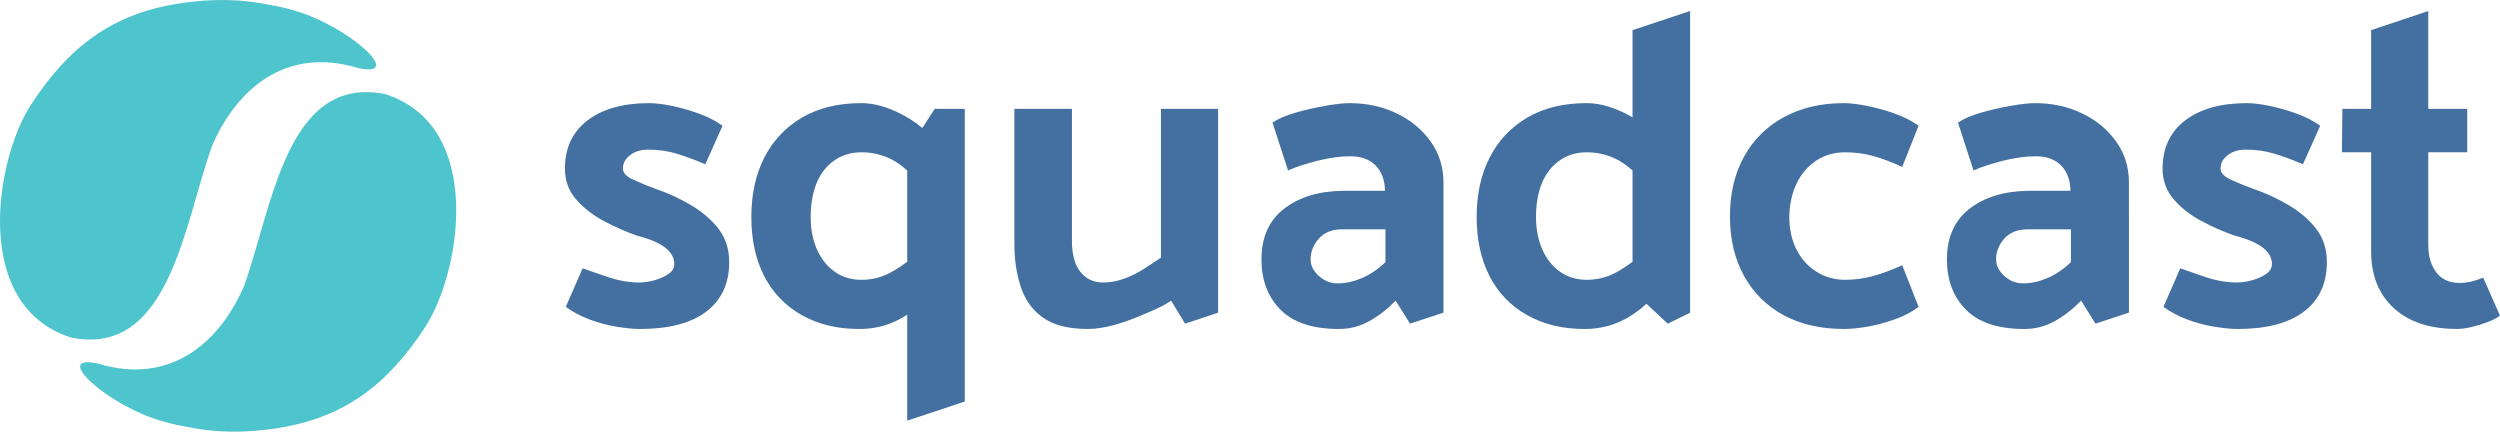
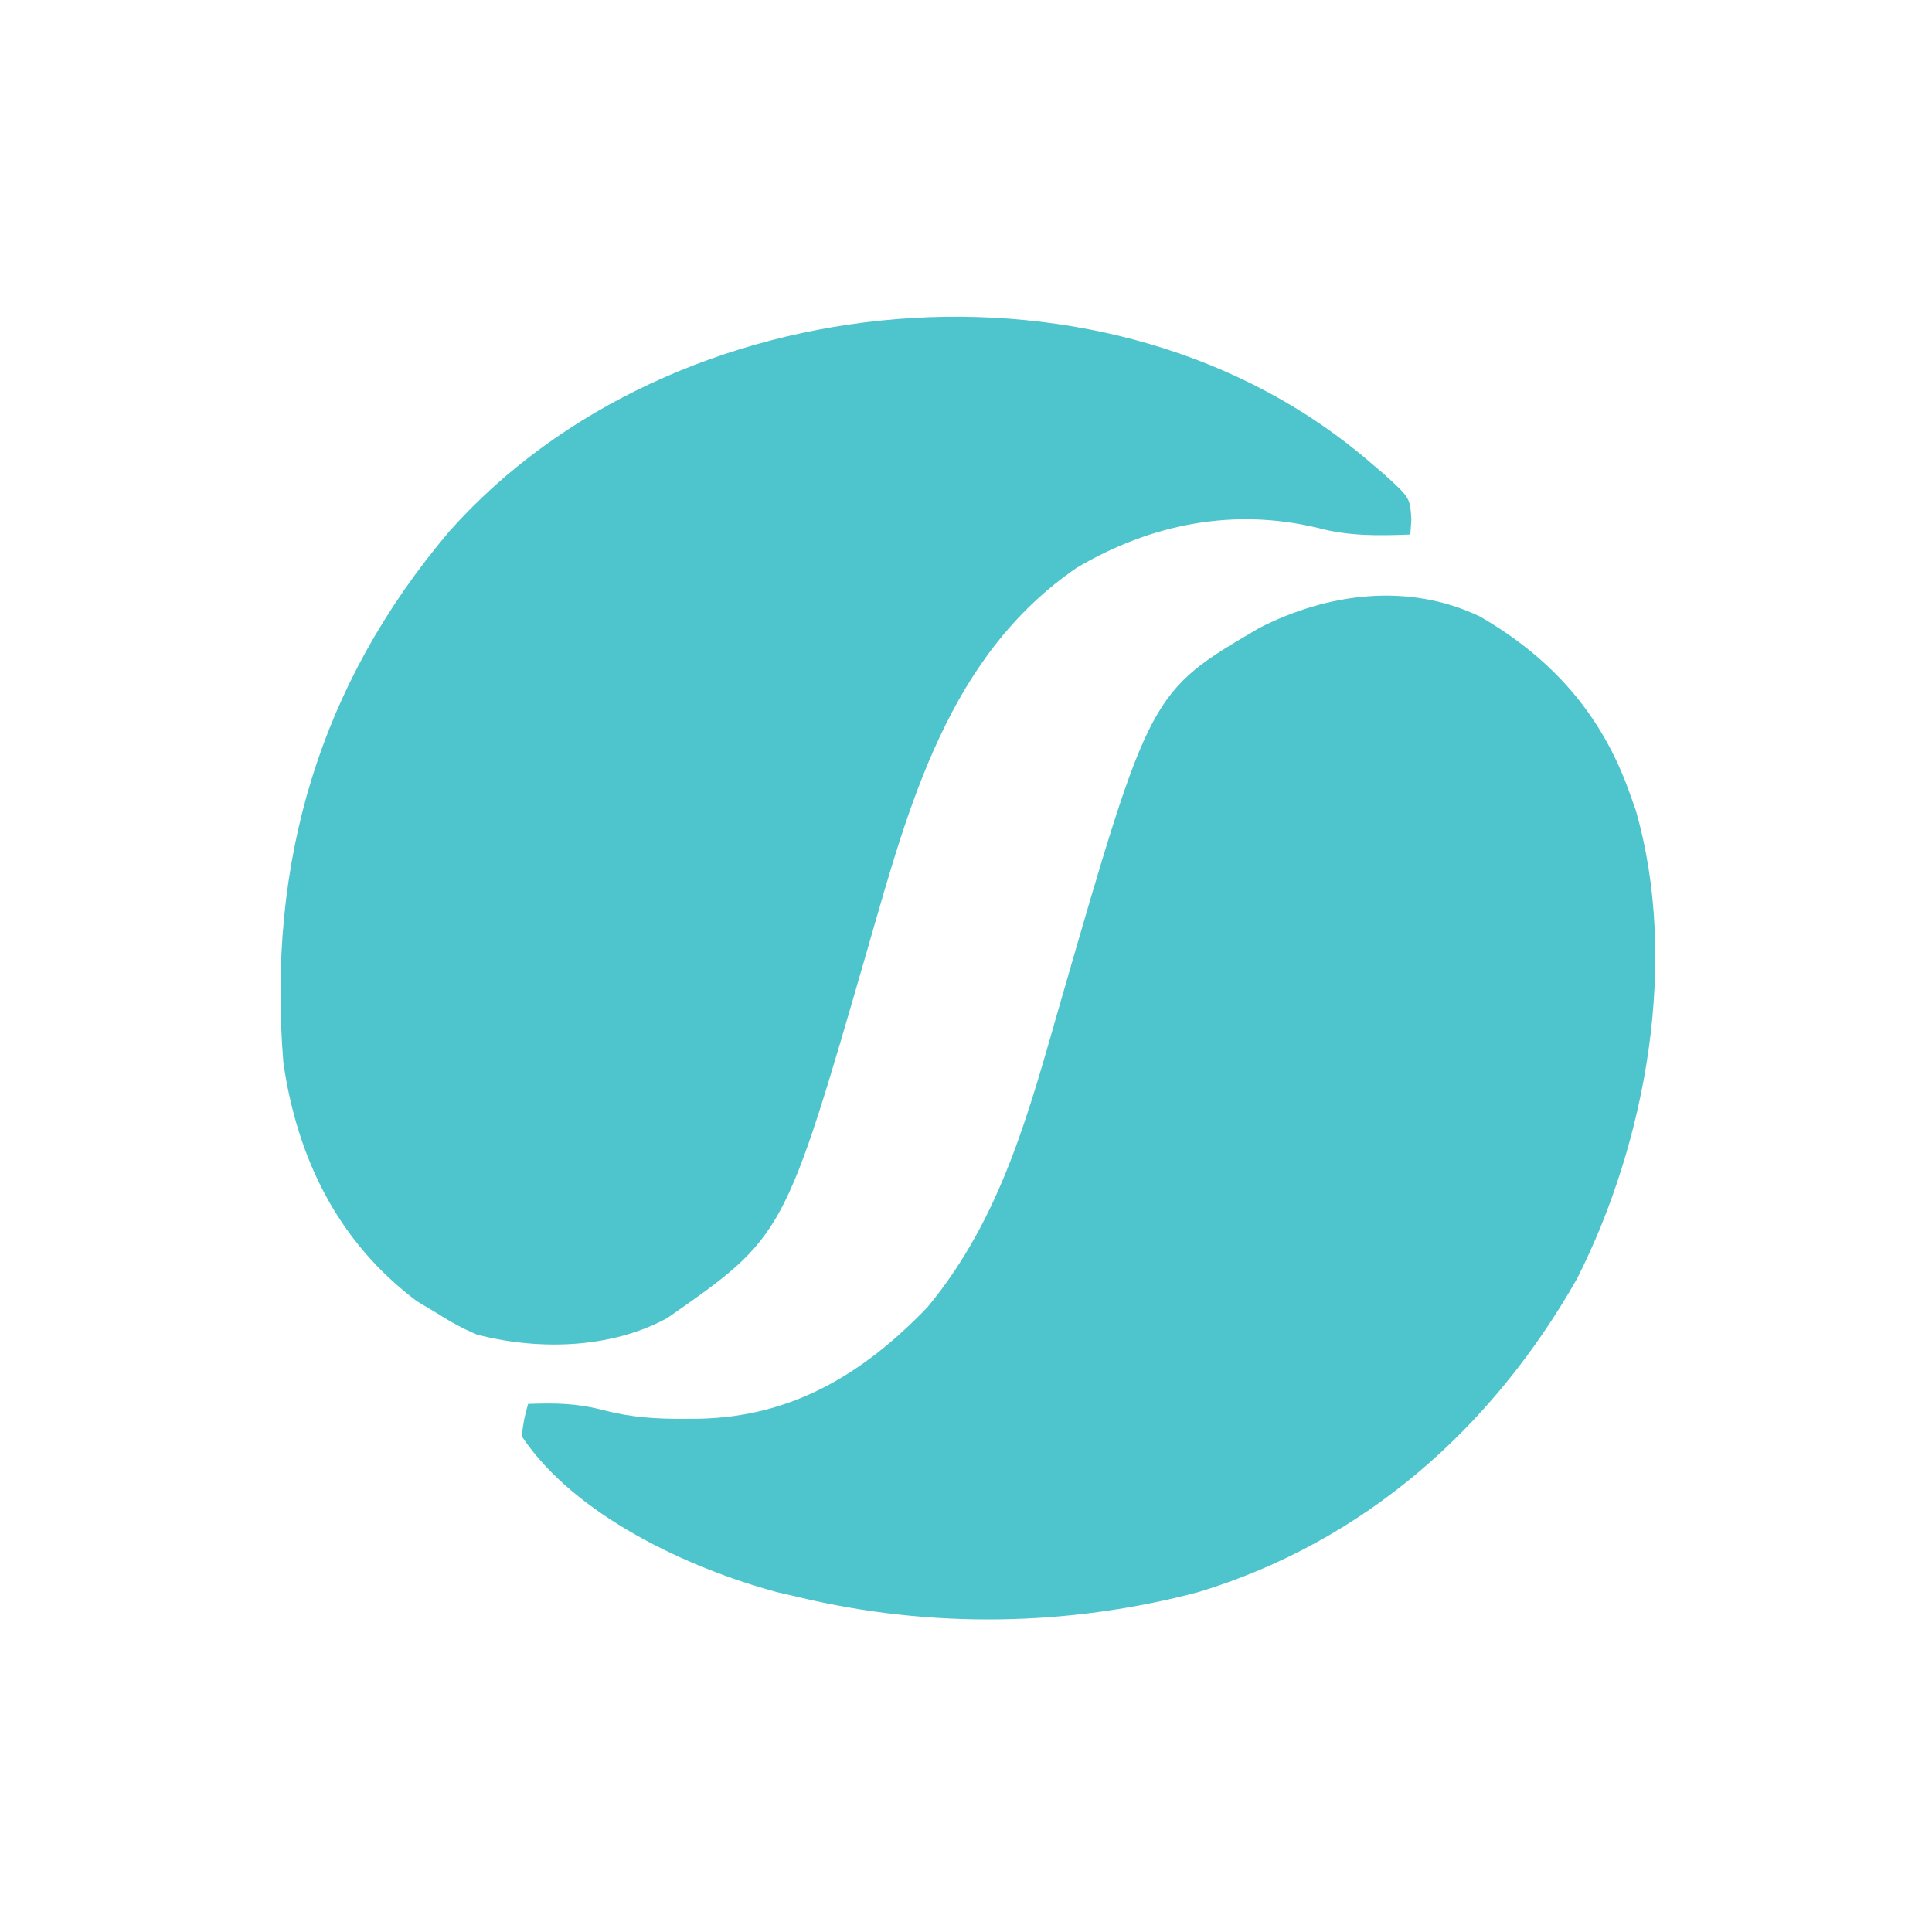
- <svg xmlns="http://www.w3.org/2000/svg" version="1.1" id="Layer_1" x="0px" y="0px" viewBox="0 0 1158.272 200" style="enable-background:new 0 0 1158.272 200;" xml:space="preserve">
-   <style type="text/css">
- 	.st0{fill:#4370A0;}
- 	.st1{fill-rule:evenodd;clip-rule:evenodd;fill:#4EC4CD;}
- 	.st2{display:none;}
- 	.st3{display:inline;fill:none;stroke:#FF00FF;stroke-width:2;stroke-miterlimit:10;}
- 	.st4{display:inline;}
- 	.st5{fill:#FF00FF;}
- </style>
-   <g>
-     <g>
-       <g>
-         <path class="st0" d="M320.205,95.077c-5.2-3.078-10.601-5.572-16.208-7.489     c-3.42-1.231-6.873-2.632-10.361-4.206c-3.488-1.571-5.164-3.385-5.027-5.437c0-2.324,1.093-4.341,3.283-6.052     c2.187-1.709,4.991-2.564,8.412-2.564c4.648,0,9.027,0.615,13.13,1.847c4.103,1.23,8.546,2.872,13.335,4.923     l8.001-17.849c-3.283-2.324-7.046-4.238-11.284-5.744c-4.241-1.503-8.38-2.667-12.412-3.488     c-4.036-0.82-7.489-1.23-10.361-1.23c-12.037,0-21.542,2.667-28.517,8.001     c-6.976,5.334-10.463,12.79-10.463,22.363c0,5.471,1.708,10.191,5.129,14.156     c3.417,3.969,7.694,7.319,12.822,10.053c5.129,2.738,10.223,4.994,15.284,6.77     c3.828,0.958,7.043,2.087,9.643,3.385c2.596,1.302,4.545,2.769,5.847,4.411c1.298,1.641,1.949,3.42,1.949,5.334     c0,1.917-0.923,3.488-2.77,4.719c-1.846,1.231-4,2.19-6.462,2.873c-2.462,0.686-4.857,1.026-7.181,1.026     c-2.6,0-5.267-0.273-8.001-0.821c-2.738-0.545-5.61-1.366-8.617-2.462c-3.01-1.094-6.155-2.187-9.438-3.283     l-7.796,17.849c3.145,2.327,6.802,4.277,10.976,5.847c4.171,1.574,8.412,2.699,12.72,3.385     c4.309,0.682,7.828,1.026,10.566,1.026c13.54,0,23.831-2.699,30.876-8.104     c7.043-5.401,10.566-13.027,10.566-22.875c0-6.017-1.641-11.146-4.924-15.387     C329.642,101.814,325.401,98.154,320.205,95.077z" />
-       </g>
-       <g>
-         <path class="st0" d="M427.325,59.306c-0.781-0.672-1.607-1.333-2.489-1.979c-3.831-2.802-8.036-5.094-12.617-6.873     c-4.584-1.775-8.995-2.667-13.233-2.667c-10.668,0-19.798,2.224-27.389,6.667     c-7.591,4.447-13.406,10.601-17.439,18.465c-4.036,7.867-6.052,17.063-6.052,27.594     c0,10.533,1.981,19.663,5.95,27.389c3.965,7.729,9.745,13.745,17.336,18.054     c7.591,4.308,16.445,6.462,26.568,6.462c4.924,0,9.47-0.754,13.643-2.257c3.033-1.093,5.939-2.554,8.72-4.372     v49.097l26.67-8.853l0-135.58h-13.951L427.325,59.306z M412.424,126.363     c-4.174,2.19-8.585,3.283-13.233,3.283c-4.789,0-8.96-1.263-12.515-3.795     c-3.558-2.53-6.293-5.982-8.206-10.361c-1.917-4.376-2.872-9.367-2.872-14.976     c0-5.879,0.888-11.043,2.667-15.49c1.776-4.443,4.479-7.966,8.104-10.566c3.623-2.597,7.899-3.898,12.822-3.898     c4.648,0,9.059,0.994,13.233,2.975c2.52,1.199,5.154,3.02,7.899,5.441v42.293     C417.577,123.339,414.944,125.042,412.424,126.363z" />
-       </g>
-       <g>
-         <path class="st0" d="M841.405,74.458c3.898-2.597,8.377-3.898,13.438-3.898c4.648,0,9.028,0.584,13.131,1.744     c4.103,1.163,8.546,2.84,13.335,5.026l7.591-19.08c-3.283-2.324-7.077-4.238-11.386-5.744     c-4.309-1.503-8.55-2.667-12.72-3.488c-4.174-0.82-7.694-1.23-10.566-1.23     c-10.533,0-19.766,2.154-27.696,6.462c-7.934,4.308-14.089,10.396-18.465,18.259     c-4.379,7.867-6.565,17.131-6.565,27.799c0,10.534,2.187,19.731,6.565,27.594     c4.375,7.867,10.495,13.919,18.362,18.156c7.864,4.239,17.198,6.36,28.005,6.36     c2.872,0,6.359-0.343,10.463-1.026c4.103-0.686,8.376-1.812,12.822-3.385c4.443-1.57,8.171-3.52,11.181-5.847     l-7.591-19.285c-4.789,2.189-9.303,3.865-13.54,5.026c-4.241,1.163-8.549,1.744-12.925,1.744     c-4.923,0-9.37-1.263-13.335-3.795c-3.969-2.53-7.046-5.982-9.232-10.361c-2.19-4.376-3.283-9.437-3.283-15.182     c0.134-5.744,1.263-10.838,3.385-15.284C834.497,80.58,837.508,77.057,841.405,74.458z" />
-       </g>
-       <g>
-         <path class="st0" d="M1060.411,95.077c-5.199-3.078-10.601-5.572-16.208-7.489     c-3.42-1.231-6.873-2.632-10.361-4.206c-3.487-1.571-5.164-3.385-5.026-5.437c0-2.324,1.093-4.341,3.283-6.052     c2.186-1.709,4.991-2.564,8.412-2.564c4.648,0,9.028,0.615,13.13,1.847c4.103,1.23,8.547,2.872,13.336,4.923     l8.001-17.849c-3.283-2.324-7.046-4.238-11.284-5.744c-4.241-1.503-8.38-2.667-12.412-3.488     c-4.036-0.82-7.489-1.23-10.361-1.23c-12.037,0-21.542,2.667-28.517,8.001     c-6.976,5.334-10.464,12.79-10.464,22.363c0,5.471,1.709,10.191,5.129,14.156     c3.418,3.969,7.694,7.319,12.822,10.053c5.129,2.738,10.223,4.994,15.285,6.77     c3.827,0.958,7.043,2.087,9.642,3.385c2.597,1.302,4.546,2.769,5.847,4.411c1.298,1.641,1.949,3.42,1.949,5.334     c0,1.917-0.923,3.488-2.769,4.719c-1.847,1.231-4.001,2.19-6.463,2.873c-2.462,0.686-4.856,1.026-7.18,1.026     c-2.6,0-5.267-0.273-8.001-0.821c-2.738-0.545-5.61-1.366-8.617-2.462c-3.01-1.094-6.154-2.187-9.437-3.283     l-7.796,17.849c3.145,2.327,6.802,4.277,10.976,5.847c4.17,1.574,8.412,2.699,12.721,3.385     c4.308,0.682,7.828,1.026,10.566,1.026c13.54,0,23.83-2.699,30.877-8.104     c7.043-5.401,10.566-13.027,10.566-22.875c0-6.017-1.642-11.146-4.924-15.387     C1069.848,101.814,1065.607,98.154,1060.411,95.077z" />
-       </g>
-       <g>
-         <path class="st0" d="M1150.475,128.62c-1.917,0.821-3.763,1.436-5.539,1.847c-1.778,0.41-3.558,0.615-5.334,0.615     c-4.789,0-8.412-1.641-10.873-4.923c-2.462-3.283-3.693-7.52-3.693-12.721V70.559h18.053V50.454h-18.053V5.113     l-26.466,8.853v36.487h-13.336l-0.205,20.106h13.54v45.94c0,7.661,1.642,14.156,4.924,19.49     c3.283,5.335,7.828,9.406,13.643,12.207c5.812,2.802,12.89,4.206,21.234,4.206c2.052,0,4.341-0.308,6.873-0.924     c2.529-0.615,4.956-1.369,7.283-2.257c2.324-0.891,4.238-1.878,5.744-2.975L1150.475,128.62z" />
-       </g>
-       <g>
-         <path class="st0" d="M564.343,144.868V50.453h-26.466v68.934c-2.462,1.642-5.062,3.353-7.796,5.129     c-2.738,1.779-5.744,3.283-9.027,4.514c-3.283,1.231-6.635,1.846-10.053,1.846     c-4.379,0-7.866-1.642-10.463-4.924c-2.6-3.283-3.898-8.068-3.898-14.361l-0.001-61.138h-26.671l0.001,62.369     c0,7.662,0.955,13.706,2.872,19.79c1.914,6.088,5.334,10.909,10.258,14.463     c4.924,3.555,11.899,5.335,20.927,5.335c3.555,0,7.488-0.584,11.796-1.744     c4.308-1.164,8.752-2.735,13.336-4.719c4.58-1.981,9.059-3.649,13.438-6.659l6.454,10.668L564.343,144.868z" />
-       </g>
-       <g>
-         <path class="st0" d="M662.818,65.533c-3.969-5.539-9.232-9.88-15.797-13.027c-6.565-3.145-13.816-4.719-21.747-4.719     c-2.738,0-6.462,0.41-11.181,1.23c-4.719,0.821-9.335,1.882-13.849,3.18     c-4.513,1.301-8.072,2.84-10.668,4.616l7.181,22.158c3.693-1.642,8.274-3.145,13.745-4.514     c5.469-1.366,10.531-2.052,15.182-2.052c4.923,0,8.786,1.404,11.591,4.206     c2.802,2.805,4.273,6.668,4.411,11.591v0.206h-19.49c-11.216,0.138-20.31,2.907-27.286,8.309     c-6.976,5.405-10.464,13.233-10.464,23.491c0,9.575,2.94,17.336,8.822,23.285     c5.879,5.95,14.906,8.925,27.081,8.925c5.059,0,9.777-1.231,14.157-3.693c4.375-2.462,8.411-5.607,12.104-9.437     l6.678,10.668l15.478-5.12V84.51C668.767,77.4,666.783,71.072,662.818,65.533z M641.891,121.44     c-3.421,3.283-7.046,5.744-10.874,7.385c-3.831,1.642-7.591,2.462-11.284,2.462     c-2.327,0-4.411-0.545-6.257-1.642c-1.847-1.093-3.353-2.462-4.513-4.103c-1.164-1.641-1.744-3.417-1.744-5.334     c0-3.555,1.264-6.771,3.796-9.643c2.529-2.872,6.12-4.308,10.771-4.308h20.105L641.891,121.44L641.891,121.44     z" />
-       </g>
-       <g>
-         <path class="st0" d="M783.04,5.113l-26.671,8.853v40.398c-2.557-1.501-5.258-2.805-8.104-3.911     c-4.584-1.775-8.995-2.667-13.233-2.667c-10.668,0-19.798,2.224-27.389,6.667     c-7.591,4.447-13.406,10.601-17.439,18.465c-4.035,7.867-6.052,17.064-6.052,27.594     c0,10.533,1.981,19.663,5.95,27.389c3.965,7.729,9.745,13.745,17.335,18.054     c7.591,4.308,16.445,6.462,26.569,6.462c4.923,0,9.47-0.754,13.643-2.257c4.171-1.503,8.104-3.693,11.796-6.565     c1.161-0.903,2.277-1.862,3.37-2.846l9.87,9.207l10.353-5.093L783.04,5.113L783.04,5.113z M756.369,121.268     c-2.745,2.071-5.379,3.774-7.899,5.095c-4.173,2.19-8.584,3.283-13.232,3.283c-4.79,0-8.96-1.263-12.515-3.795     c-3.558-2.53-6.293-5.982-8.207-10.361c-1.917-4.376-2.872-9.367-2.872-14.977     c0-5.879,0.888-11.043,2.667-15.49c1.776-4.443,4.478-7.966,8.104-10.566     c3.622-2.597,7.898-3.898,12.822-3.898c4.648,0,9.059,0.994,13.232,2.975c2.52,1.199,5.154,3.02,7.899,5.441     L756.369,121.268L756.369,121.268z" />
-       </g>
-       <g>
-         <path class="st0" d="M986.349,84.51c0-7.11-1.984-13.438-5.949-18.977c-3.969-5.539-9.232-9.88-15.797-13.027     c-6.565-3.145-13.817-4.719-21.747-4.719c-2.738,0-6.462,0.41-11.181,1.23     c-4.72,0.821-9.335,1.882-13.849,3.18c-4.513,1.301-8.072,2.84-10.668,4.616l7.181,22.158     c3.693-1.642,8.274-3.145,13.745-4.514c5.469-1.366,10.531-2.052,15.182-2.052c4.923,0,8.786,1.404,11.591,4.206     c2.802,2.805,4.273,6.668,4.411,11.591v0.206h-19.49c-11.216,0.138-20.31,2.907-27.286,8.309     c-6.976,5.405-10.464,13.233-10.464,23.491c0,9.575,2.94,17.336,8.822,23.285     c5.88,5.95,14.906,8.925,27.081,8.925c5.059,0,9.777-1.231,14.156-3.693c4.375-2.462,8.412-5.607,12.105-9.437     l6.685,10.668l15.479-5.138L986.349,84.51z M959.474,121.44c-3.421,3.283-7.046,5.744-10.874,7.385     c-3.831,1.642-7.591,2.462-11.284,2.462c-2.327,0-4.411-0.545-6.257-1.642c-1.846-1.093-3.353-2.462-4.513-4.103     c-1.164-1.641-1.744-3.417-1.744-5.334c0-3.555,1.264-6.771,3.796-9.643c2.529-2.872,6.12-4.308,10.771-4.308     h20.106L959.474,121.44L959.474,121.44z" />
-       </g>
-     </g>
-     <g id="Group-Copy_00000168090344502285928530000009555075667631237551_">
-       <path id="Combined-Shape-Copy-6_00000078015490601624404380000006267871455039932844_" class="st1" d="M124.303,2.14    c3.478,0.588,7.201,1.372,11.218,2.498c26.061,7.201,52.611,31.792,30.469,26.893    c-33.752-10.238-55.795,10.042-66.768,33.898c-0.294,0.637-0.588,1.274-0.882,1.911    c-13.079,36.201-19.643,98.217-65.397,89.057C-13.348,141.653-2.13,74.101,14.182,48.775    c17.586-27.187,37.817-42.226,68.189-47.076C99.174-0.995,113.085-0.211,124.303,2.14L124.303,2.14z" />
-       <path id="Combined-Shape-Copy-7_00000170966262907656149700000002729765805594696882_" class="st1" d="M87.074,197.84    c-3.478-0.588-7.201-1.372-11.218-2.498c-26.061-7.201-52.611-31.792-30.469-26.893    c33.752,10.238,55.795-10.042,66.768-33.898c0.294-0.637,0.588-1.274,0.882-1.91    c13.079-36.201,19.643-98.217,65.397-89.057c46.292,14.745,35.074,82.297,18.762,107.623    c-17.586,27.187-37.817,42.226-68.189,47.076C112.155,201.024,98.243,200.191,87.074,197.84L87.074,197.84z" />
-     </g>
-   </g>
-   <g id="Guide" class="st2">
-     <line class="st3" x1="1347.636" y1="-300" x2="1347.636" y2="500" />
-     <line class="st3" x1="1146.458" y1="-300" x2="1146.458" y2="500" />
-     <line class="st3" x1="11.225" y1="-300" x2="11.225" y2="500" />
-     <line class="st3" x1="1447.636" y1="-200" x2="-289.364" y2="-200" />
-     <line class="st3" x1="1447.636" y1="0" x2="-289.364" y2="0" />
-     <line class="st3" x1="1447.636" y1="200" x2="-289.364" y2="200" />
-     <line class="st3" x1="1447.636" y1="399.999" x2="-289.364" y2="399.999" />
-     <line class="st3" x1="-189.953" y1="-300" x2="-189.953" y2="500" />
-     <g class="st4">
-       <path class="st5" d="M1223.59,120.526l18.067-23.525l-0.153,5.152l-17.221-22.679h10.686l12.07,16.145h-4.074    l12.147-16.145h10.378l-17.374,22.679l0.077-5.152l17.99,23.525h-10.841l-12.685-17.144l3.998,0.538    l-12.455,16.606L1223.59,120.526L1223.59,120.526z" />
-     </g>
-     <g class="st4">
-       <path class="st5" d="M1223.59,320.526l18.067-23.525l-0.153,5.152l-17.221-22.679h10.686l12.07,16.145h-4.074    l12.147-16.145h10.378l-17.374,22.679l0.077-5.152l17.99,23.525h-10.841l-12.685-17.144l3.998,0.538l-12.455,16.606    H1223.59z" />
-     </g>
-     <g class="st4">
-       <path class="st5" d="M1223.59-79.474l18.067-23.525l-0.153,5.152l-17.221-22.679h10.686l12.07,16.145h-4.074    l12.147-16.145h10.378l-17.374,22.679l0.077-5.152l17.99,23.525h-10.841l-12.685-17.144l3.998,0.538l-12.455,16.606    C1234.199-79.474,1223.59-79.474,1223.59-79.474z" />
-     </g>
-     <g class="st4">
-       <path class="st5" d="M-108.204,120.526l18.067-23.525l-0.153,5.152l-17.221-22.679h10.686l12.07,16.145h-4.074    l12.147-16.145h10.378l-17.374,22.679l0.077-5.152l17.99,23.525h-10.841l-12.685-17.144l3.998,0.538    l-12.455,16.606C-97.595,120.526-108.204,120.526-108.204,120.526z" />
-     </g>
-     <g class="st4">
-       <path class="st5" d="M-108.204,320.526l18.067-23.525l-0.153,5.152l-17.221-22.679h10.686l12.07,16.145h-4.074    l12.147-16.145h10.378l-17.374,22.679l0.077-5.152l17.99,23.525h-10.841l-12.685-17.144l3.998,0.538    l-12.455,16.606H-108.204z" />
-     </g>
-     <g class="st4">
-       <path class="st5" d="M-108.204-79.474l18.067-23.525l-0.153,5.152l-17.221-22.679h10.686l12.07,16.145h-4.074    l12.147-16.145h10.378l-17.374,22.679l0.077-5.152l17.99,23.525h-10.841l-12.685-17.144l3.998,0.538l-12.455,16.606    C-97.595-79.474-108.204-79.474-108.204-79.474z" />
-     </g>
-     <g class="st4">
-       <path class="st5" d="M517.505-82.719c-2.368,0-4.68-0.345-6.936-1.032c-2.256-0.689-4.151-1.64-5.688-2.856    l2.64-4.848c1.216,0.992,2.696,1.792,4.44,2.399c1.743,0.608,3.559,0.912,5.448,0.912    c2.208,0,3.943-0.463,5.208-1.392c1.264-0.928,1.895-2.176,1.895-3.744c0-1.056-0.264-1.983-0.792-2.784    c-0.528-0.799-1.456-1.407-2.784-1.824c-1.328-0.415-3.144-0.623-5.447-0.623h-8.112l1.728-18.288h19.729v5.231    h-17.424l3.264-2.976l-1.296,13.68l-3.264-2.928h6.768c3.328,0,6.008,0.44,8.04,1.319    c2.031,0.881,3.519,2.097,4.464,3.648c0.943,1.553,1.416,3.32,1.416,5.304c0,1.952-0.479,3.744-1.44,5.376    c-0.96,1.633-2.424,2.945-4.392,3.937C523.001-83.215,520.513-82.719,517.505-82.719z" />
-       <path class="st5" d="M538.146-82.863c-1.089,0-2.017-0.376-2.784-1.128c-0.769-0.752-1.152-1.704-1.152-2.856    c0-1.215,0.384-2.184,1.152-2.903c0.768-0.721,1.695-1.08,2.784-1.08c1.087,0,2.016,0.359,2.783,1.08    c0.769,0.72,1.152,1.688,1.152,2.903c0,1.152-0.384,2.104-1.152,2.856    C540.161-83.239,539.233-82.863,538.146-82.863z" />
-       <path class="st5" d="M560.082-82.719c-3.041,0-5.648-0.648-7.824-1.944c-2.177-1.296-3.84-3.176-4.993-5.64    c-1.151-2.464-1.728-5.504-1.728-9.12c0-3.841,0.695-7.088,2.088-9.744c1.392-2.656,3.328-4.672,5.808-6.048    c2.479-1.376,5.336-2.064,8.568-2.064c1.695,0,3.319,0.177,4.872,0.528c1.552,0.352,2.871,0.896,3.96,1.632    l-2.305,4.704c-0.928-0.607-1.928-1.032-3-1.272c-1.072-0.239-2.2-0.359-3.384-0.359    c-3.168,0-5.681,0.977-7.536,2.928c-1.855,1.952-2.783,4.832-2.783,8.64c0,0.608,0.016,1.32,0.048,2.137    c0.031,0.815,0.144,1.64,0.336,2.472l-1.92-2.112c0.576-1.312,1.368-2.407,2.376-3.288    c1.008-0.88,2.208-1.543,3.6-1.992c1.393-0.447,2.904-0.672,4.536-0.672c2.208,0,4.176,0.425,5.904,1.272    c1.728,0.848,3.103,2.048,4.128,3.6c1.023,1.553,1.536,3.368,1.536,5.448c0,2.208-0.545,4.128-1.633,5.76    s-2.56,2.897-4.415,3.792C564.466-83.168,562.386-82.719,560.082-82.719z M559.746-87.615    c1.279,0,2.415-0.231,3.407-0.696c0.992-0.463,1.769-1.128,2.328-1.991c0.56-0.864,0.841-1.872,0.841-3.024    c0-1.76-0.608-3.151-1.824-4.176c-1.217-1.024-2.849-1.536-4.896-1.536c-1.344,0-2.519,0.248-3.527,0.744    c-1.009,0.496-1.809,1.176-2.4,2.04c-0.593,0.863-0.888,1.855-0.888,2.976c0,1.024,0.272,1.968,0.815,2.832    s1.336,1.553,2.376,2.064S558.273-87.615,559.746-87.615z" />
-       <path class="st5" d="M586.193-82.719c-2.368,0-4.68-0.345-6.936-1.032c-2.256-0.689-4.152-1.64-5.689-2.856    l2.688-4.848c1.216,0.992,2.688,1.792,4.416,2.399c1.728,0.608,3.535,0.912,5.424,0.912    c2.239,0,3.983-0.456,5.231-1.367c1.248-0.912,1.872-2.152,1.872-3.721c0-1.536-0.576-2.752-1.728-3.647    c-1.152-0.895-3.009-1.345-5.568-1.345h-3.072v-4.271l9.601-11.424l0.815,2.352h-18.048v-5.231h22.896v4.176    l-9.601,11.424l-3.264-1.92h1.872c4.128,0,7.224,0.92,9.288,2.76c2.063,1.841,3.096,4.2,3.096,7.08    c0,1.889-0.479,3.633-1.44,5.232c-0.96,1.601-2.425,2.888-4.393,3.863    C591.689-83.207,589.201-82.719,586.193-82.719z" />
-       <path class="st5" d="M620.56-101.151c-1.089,0-2.017-0.376-2.784-1.128c-0.769-0.751-1.152-1.704-1.152-2.856    c0-1.216,0.384-2.185,1.152-2.904c0.768-0.72,1.695-1.08,2.784-1.08c1.087,0,2.016,0.36,2.783,1.08    c0.769,0.72,1.152,1.688,1.152,2.904c0,1.151-0.384,2.104-1.152,2.856    C622.576-101.527,621.647-101.151,620.56-101.151z M620.56-82.863c-1.089,0-2.017-0.376-2.784-1.128    c-0.769-0.752-1.152-1.704-1.152-2.856c0-1.215,0.384-2.184,1.152-2.903c0.768-0.721,1.695-1.08,2.784-1.08    c1.087,0,2.016,0.359,2.783,1.08c0.769,0.72,1.152,1.688,1.152,2.903c0,1.152-0.384,2.104-1.152,2.856    C622.576-83.239,621.647-82.863,620.56-82.863z" />
-       <path class="st5" d="M647.151-83.199v-31.2l2.735,2.832h-9.84v-5.231h13.344v33.6H647.151z" />
-     </g>
-     <g class="st4">
-       <path class="st5" d="M-125.812-231.145l14.16-19.488v4.704l-13.488-18.815h7.056l10.032,13.92l-2.88,0.048    l9.936-13.968h6.768l-13.392,18.48v-4.512l14.256,19.632h-7.2l-10.56-14.784h2.832l-10.416,14.784H-125.812z" />
-       <path class="st5" d="M-93.701-226.346l15.84-45.216h5.376l-15.84,45.216H-93.701z" />
-       <path class="st5" d="M-72.773-231.145v-4.176l13.344-12.672c1.12-1.057,1.952-1.984,2.496-2.784    c0.544-0.8,0.904-1.544,1.08-2.232c0.175-0.688,0.264-1.336,0.264-1.943c0-1.536-0.528-2.728-1.584-3.576    c-1.056-0.848-2.608-1.272-4.656-1.272c-1.632,0-3.112,0.288-4.44,0.864c-1.328,0.576-2.472,1.456-3.432,2.64    l-4.368-3.359c1.312-1.76,3.08-3.128,5.304-4.104c2.224-0.976,4.711-1.464,7.464-1.464    c2.432,0,4.552,0.393,6.36,1.176c1.807,0.785,3.199,1.897,4.176,3.336c0.976,1.44,1.464,3.152,1.464,5.137    c0,1.088-0.144,2.168-0.432,3.239c-0.288,1.073-0.833,2.201-1.632,3.385c-0.8,1.184-1.968,2.512-3.504,3.983    l-11.472,10.896l-1.296-2.353h19.632v5.28L-72.773-231.145L-72.773-231.145z" />
-     </g>
-     <g class="st4">
-       <path class="st5" d="M1205.982-231.145l14.16-19.488v4.704l-13.488-18.815h7.056l10.032,13.92l-2.88,0.048    l9.936-13.968h6.768l-13.392,18.48v-4.512l14.256,19.632h-7.2l-10.56-14.784h2.832l-10.416,14.784H1205.982z" />
-       <path class="st5" d="M1238.094-226.346l15.84-45.216h5.376l-15.84,45.216H1238.094z" />
-       <path class="st5" d="M1259.021-231.145v-4.176l13.344-12.672c1.12-1.057,1.952-1.984,2.496-2.784    c0.544-0.8,0.904-1.544,1.08-2.232c0.175-0.688,0.264-1.336,0.264-1.943c0-1.536-0.528-2.728-1.584-3.576    c-1.056-0.848-2.608-1.272-4.656-1.272c-1.632,0-3.112,0.288-4.44,0.864c-1.328,0.576-2.472,1.456-3.432,2.64    l-4.368-3.359c1.312-1.76,3.08-3.128,5.304-4.104c2.224-0.976,4.711-1.464,7.464-1.464    c2.432,0,4.552,0.393,6.36,1.176c1.807,0.785,3.199,1.897,4.176,3.336c0.976,1.44,1.464,3.152,1.464,5.137    c0,1.088-0.144,2.168-0.432,3.239c-0.288,1.073-0.833,2.201-1.632,3.385c-0.8,1.184-1.968,2.512-3.504,3.983    l-11.472,10.896l-1.296-2.353h19.632v5.28L1259.021-231.145L1259.021-231.145z" />
-     </g>
-     <g class="st4">
-       <path class="st5" d="M-125.812,471.853l14.16-19.488v4.704l-13.488-18.815h7.056l10.032,13.92l-2.88,0.048    l9.936-13.968h6.768l-13.392,18.48v-4.512l14.256,19.632h-7.2l-10.56-14.784h2.832l-10.416,14.784H-125.812z" />
-       <path class="st5" d="M-93.701,476.653l15.84-45.216h5.376l-15.84,45.216H-93.701z" />
-       <path class="st5" d="M-72.773,471.853v-4.176l13.344-12.672c1.12-1.057,1.952-1.984,2.496-2.784    c0.544-0.8,0.904-1.544,1.08-2.232c0.175-0.688,0.264-1.336,0.264-1.943c0-1.536-0.528-2.728-1.584-3.576    c-1.056-0.848-2.608-1.272-4.656-1.272c-1.632,0-3.112,0.288-4.44,0.864c-1.328,0.576-2.472,1.456-3.432,2.64    l-4.368-3.359c1.312-1.76,3.08-3.128,5.304-4.104c2.224-0.976,4.711-1.464,7.464-1.464    c2.432,0,4.552,0.393,6.36,1.176c1.807,0.785,3.199,1.897,4.176,3.336c0.976,1.44,1.464,3.152,1.464,5.137    c0,1.088-0.144,2.168-0.432,3.239c-0.288,1.073-0.833,2.201-1.632,3.385c-0.8,1.184-1.968,2.512-3.504,3.983    l-11.472,10.896l-1.296-2.353h19.632v5.28L-72.773,471.853L-72.773,471.853z" />
-     </g>
-     <g class="st4">
-       <path class="st5" d="M1205.982,471.853l14.16-19.488v4.704l-13.488-18.815h7.056l10.032,13.92l-2.88,0.048    l9.936-13.968h6.768l-13.392,18.48v-4.512l14.256,19.632h-7.2l-10.56-14.784h2.832l-10.416,14.784H1205.982z" />
-       <path class="st5" d="M1238.094,476.653l15.84-45.216h5.376l-15.84,45.216H1238.094z" />
-       <path class="st5" d="M1259.021,471.853v-4.176l13.344-12.672c1.12-1.057,1.952-1.984,2.496-2.784    c0.544-0.8,0.904-1.544,1.08-2.232c0.175-0.688,0.264-1.336,0.264-1.943c0-1.536-0.528-2.728-1.584-3.576    c-1.056-0.848-2.608-1.272-4.656-1.272c-1.632,0-3.112,0.288-4.44,0.864c-1.328,0.576-2.472,1.456-3.432,2.64    l-4.368-3.359c1.312-1.76,3.08-3.128,5.304-4.104c2.224-0.976,4.711-1.464,7.464-1.464    c2.432,0,4.552,0.393,6.36,1.176c1.807,0.785,3.199,1.897,4.176,3.336c0.976,1.44,1.464,3.152,1.464,5.137    c0,1.088-0.144,2.168-0.432,3.239c-0.288,1.073-0.833,2.201-1.632,3.385c-0.8,1.184-1.968,2.512-3.504,3.983    l-11.472,10.896l-1.296-2.353h19.632v5.28L1259.021,471.853L1259.021,471.853z" />
-     </g>
-   </g>
+ <svg xmlns="http://www.w3.org/2000/svg" version="1.1" width="300" height="300">
+   <path d="M0 0 C11.084 6.422 18.851 15.13 23.164 27.254 C23.484 28.149 23.803 29.043 24.133 29.965 C30.899 53.332 25.828 81.498 15.039 102.816 C1.885 125.999 -18 143.624 -43.648 151.441 C-63.904 156.839 -85.442 157.155 -105.836 152.254 C-106.936 151.999 -108.035 151.743 -109.168 151.48 C-123.038 147.752 -140.641 139.546 -148.836 127.254 C-148.461 124.566 -148.461 124.566 -147.836 122.254 C-143.521 122.1 -140.298 122.132 -136.078 123.242 C-131.831 124.354 -127.838 124.601 -123.461 124.566 C-122.346 124.559 -122.346 124.559 -121.209 124.552 C-106.755 124.244 -95.713 117.525 -85.836 107.254 C-74.256 93.294 -69.999 76.666 -65.091 59.606 C-51.24 11.698 -51.24 11.698 -34.277 1.754 C-23.645 -3.678 -11.105 -5.33 0 0 Z " fill="#4EC4CD" transform="translate(229.8359,95.74609)" />
+   <path d="M0 0 C0.621 0.527 1.243 1.054 1.883 1.598 C5.961 5.306 5.961 5.306 6.152 8.68 C6.102 9.445 6.052 10.211 6 11 C1.104 11.184 -3.491 11.273 -8.25 10 C-21.402 6.805 -34.204 9.332 -45.75 16.125 C-65.739 29.771 -71.868 53.066 -78.192 75.026 C-91.19 119.977 -91.19 119.977 -109.387 132.664 C-118.097 137.439 -129.417 137.72 -138.945 135.23 C-141.119 134.306 -143.022 133.285 -145 132 C-146.072 131.361 -147.145 130.721 -148.25 130.062 C-160.476 120.893 -166.842 107.935 -169 93 C-171.52 61.843 -163.385 34.297 -143.246 10.527 C-108.618 -28.436 -40.192 -34.946 0 0 Z " fill="#4EC4CD" transform="translate(213,72)" />
</svg>
